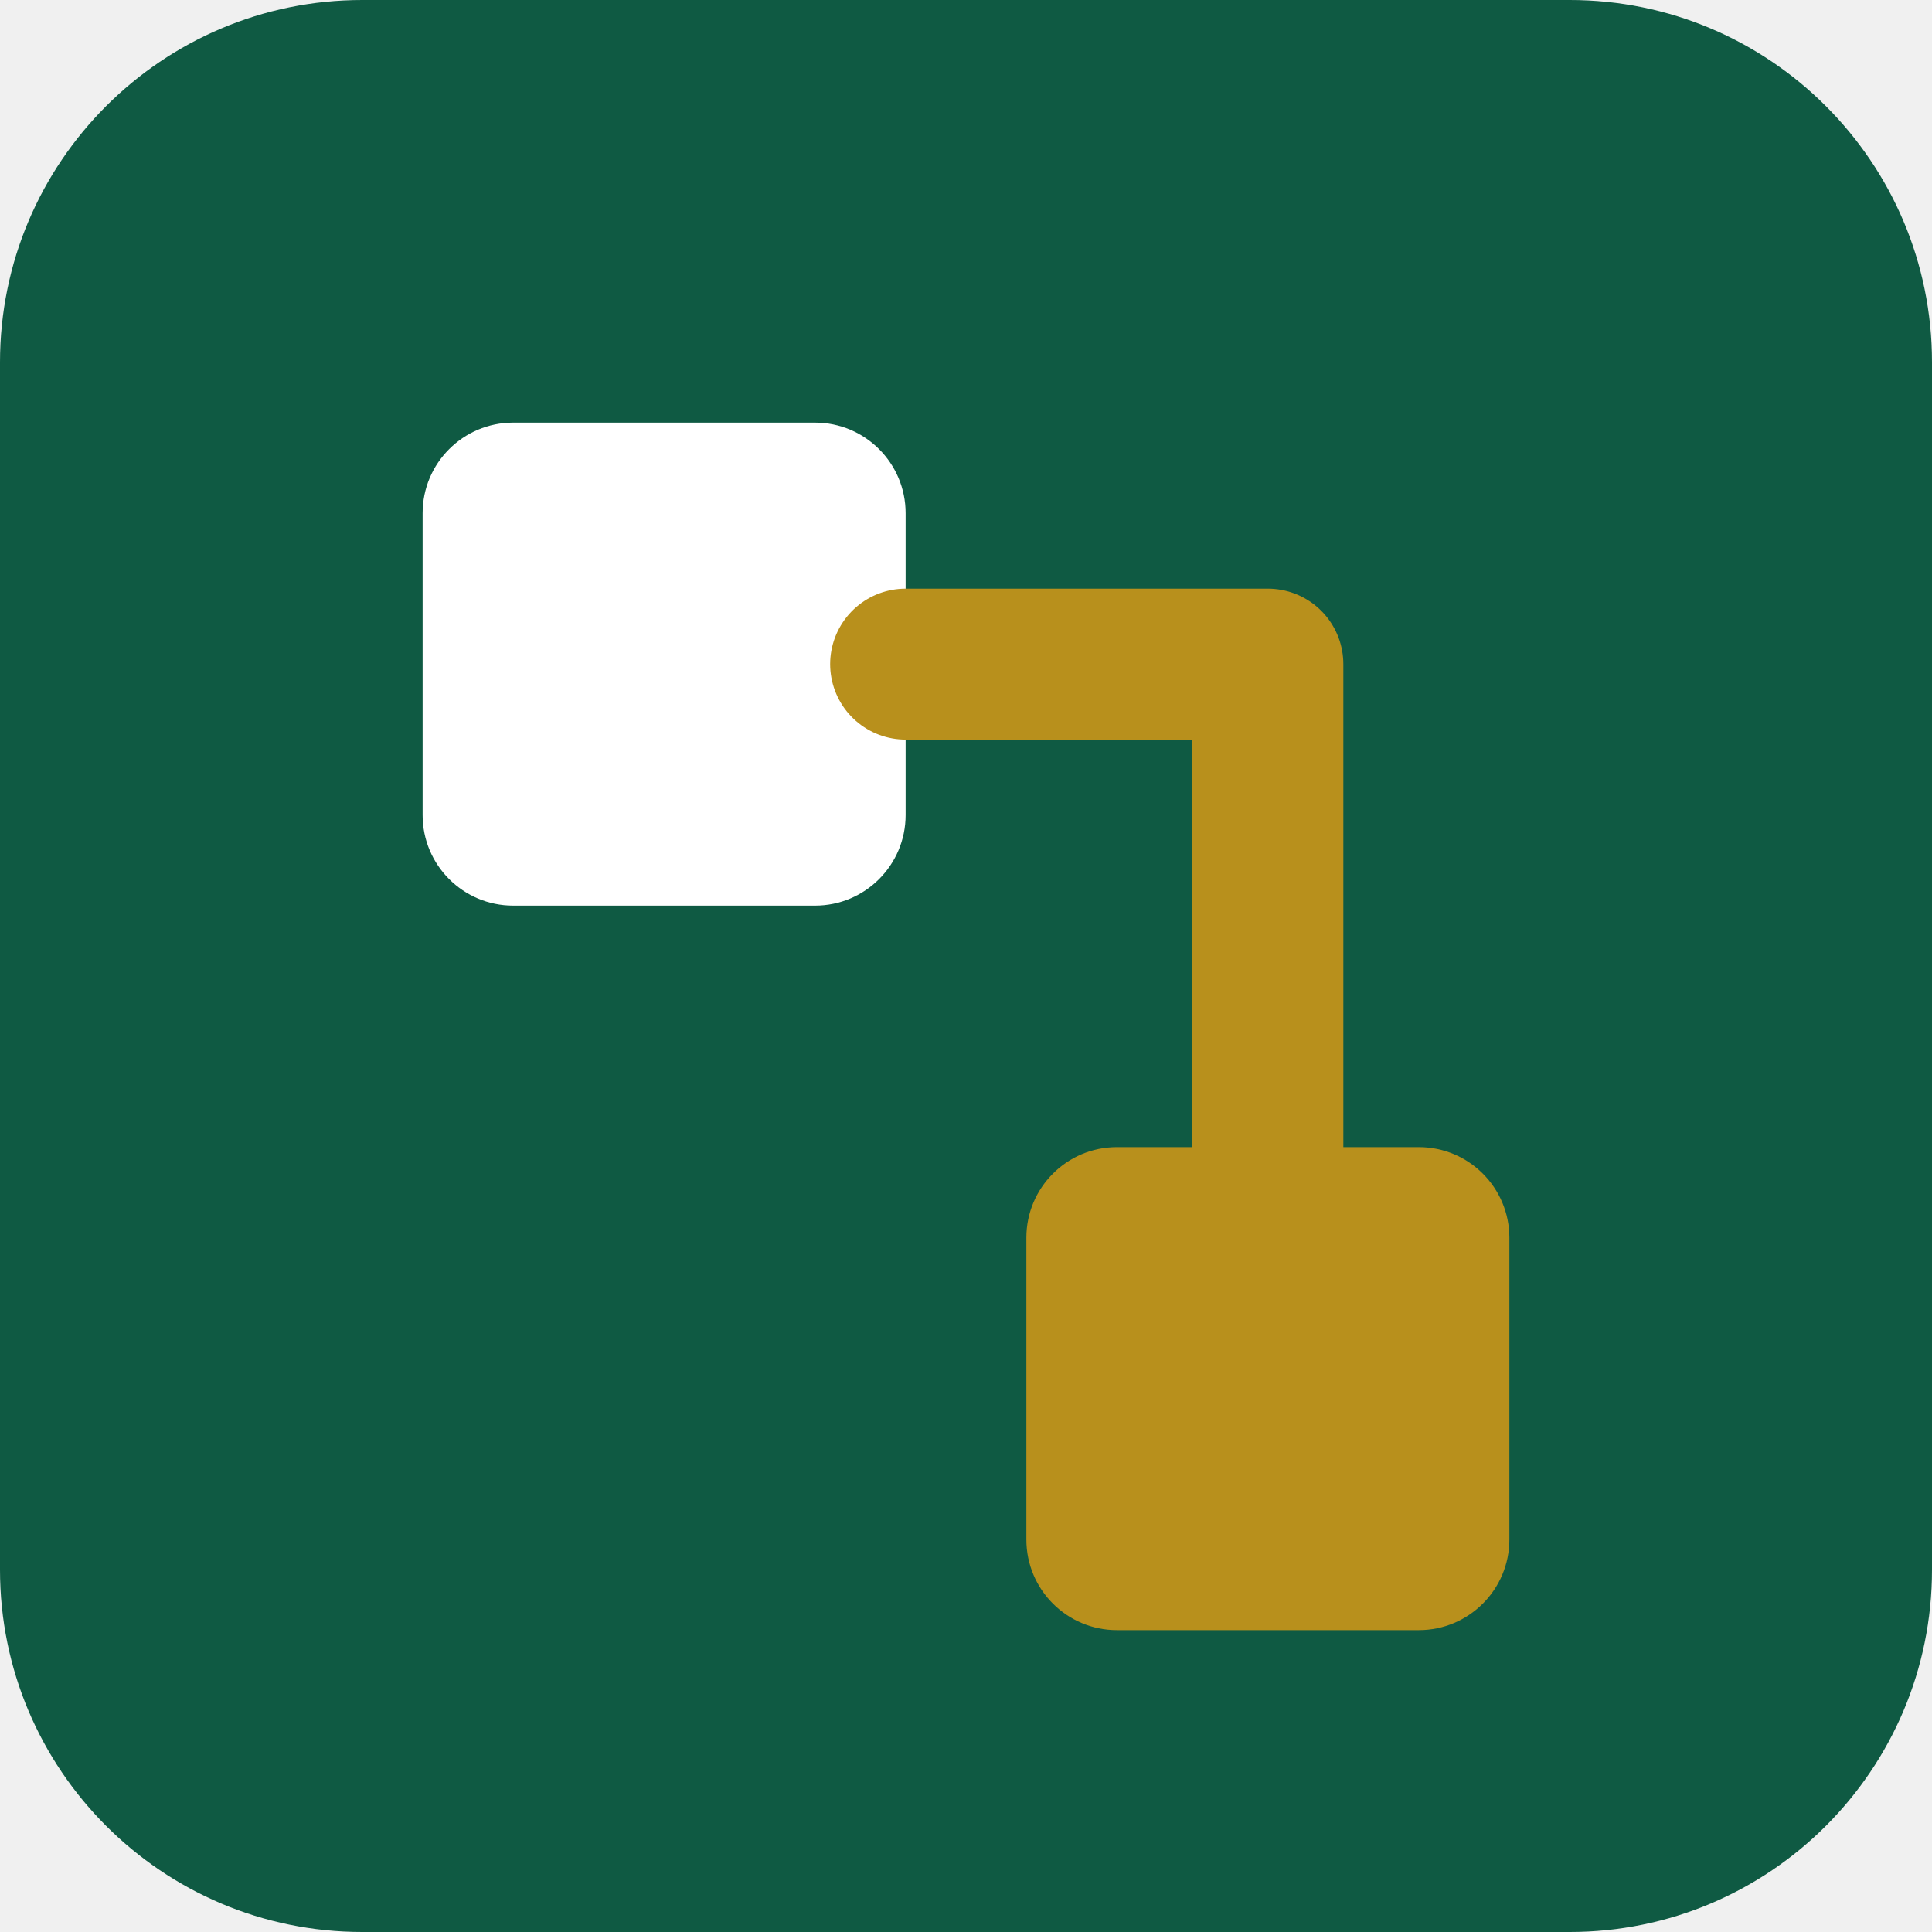
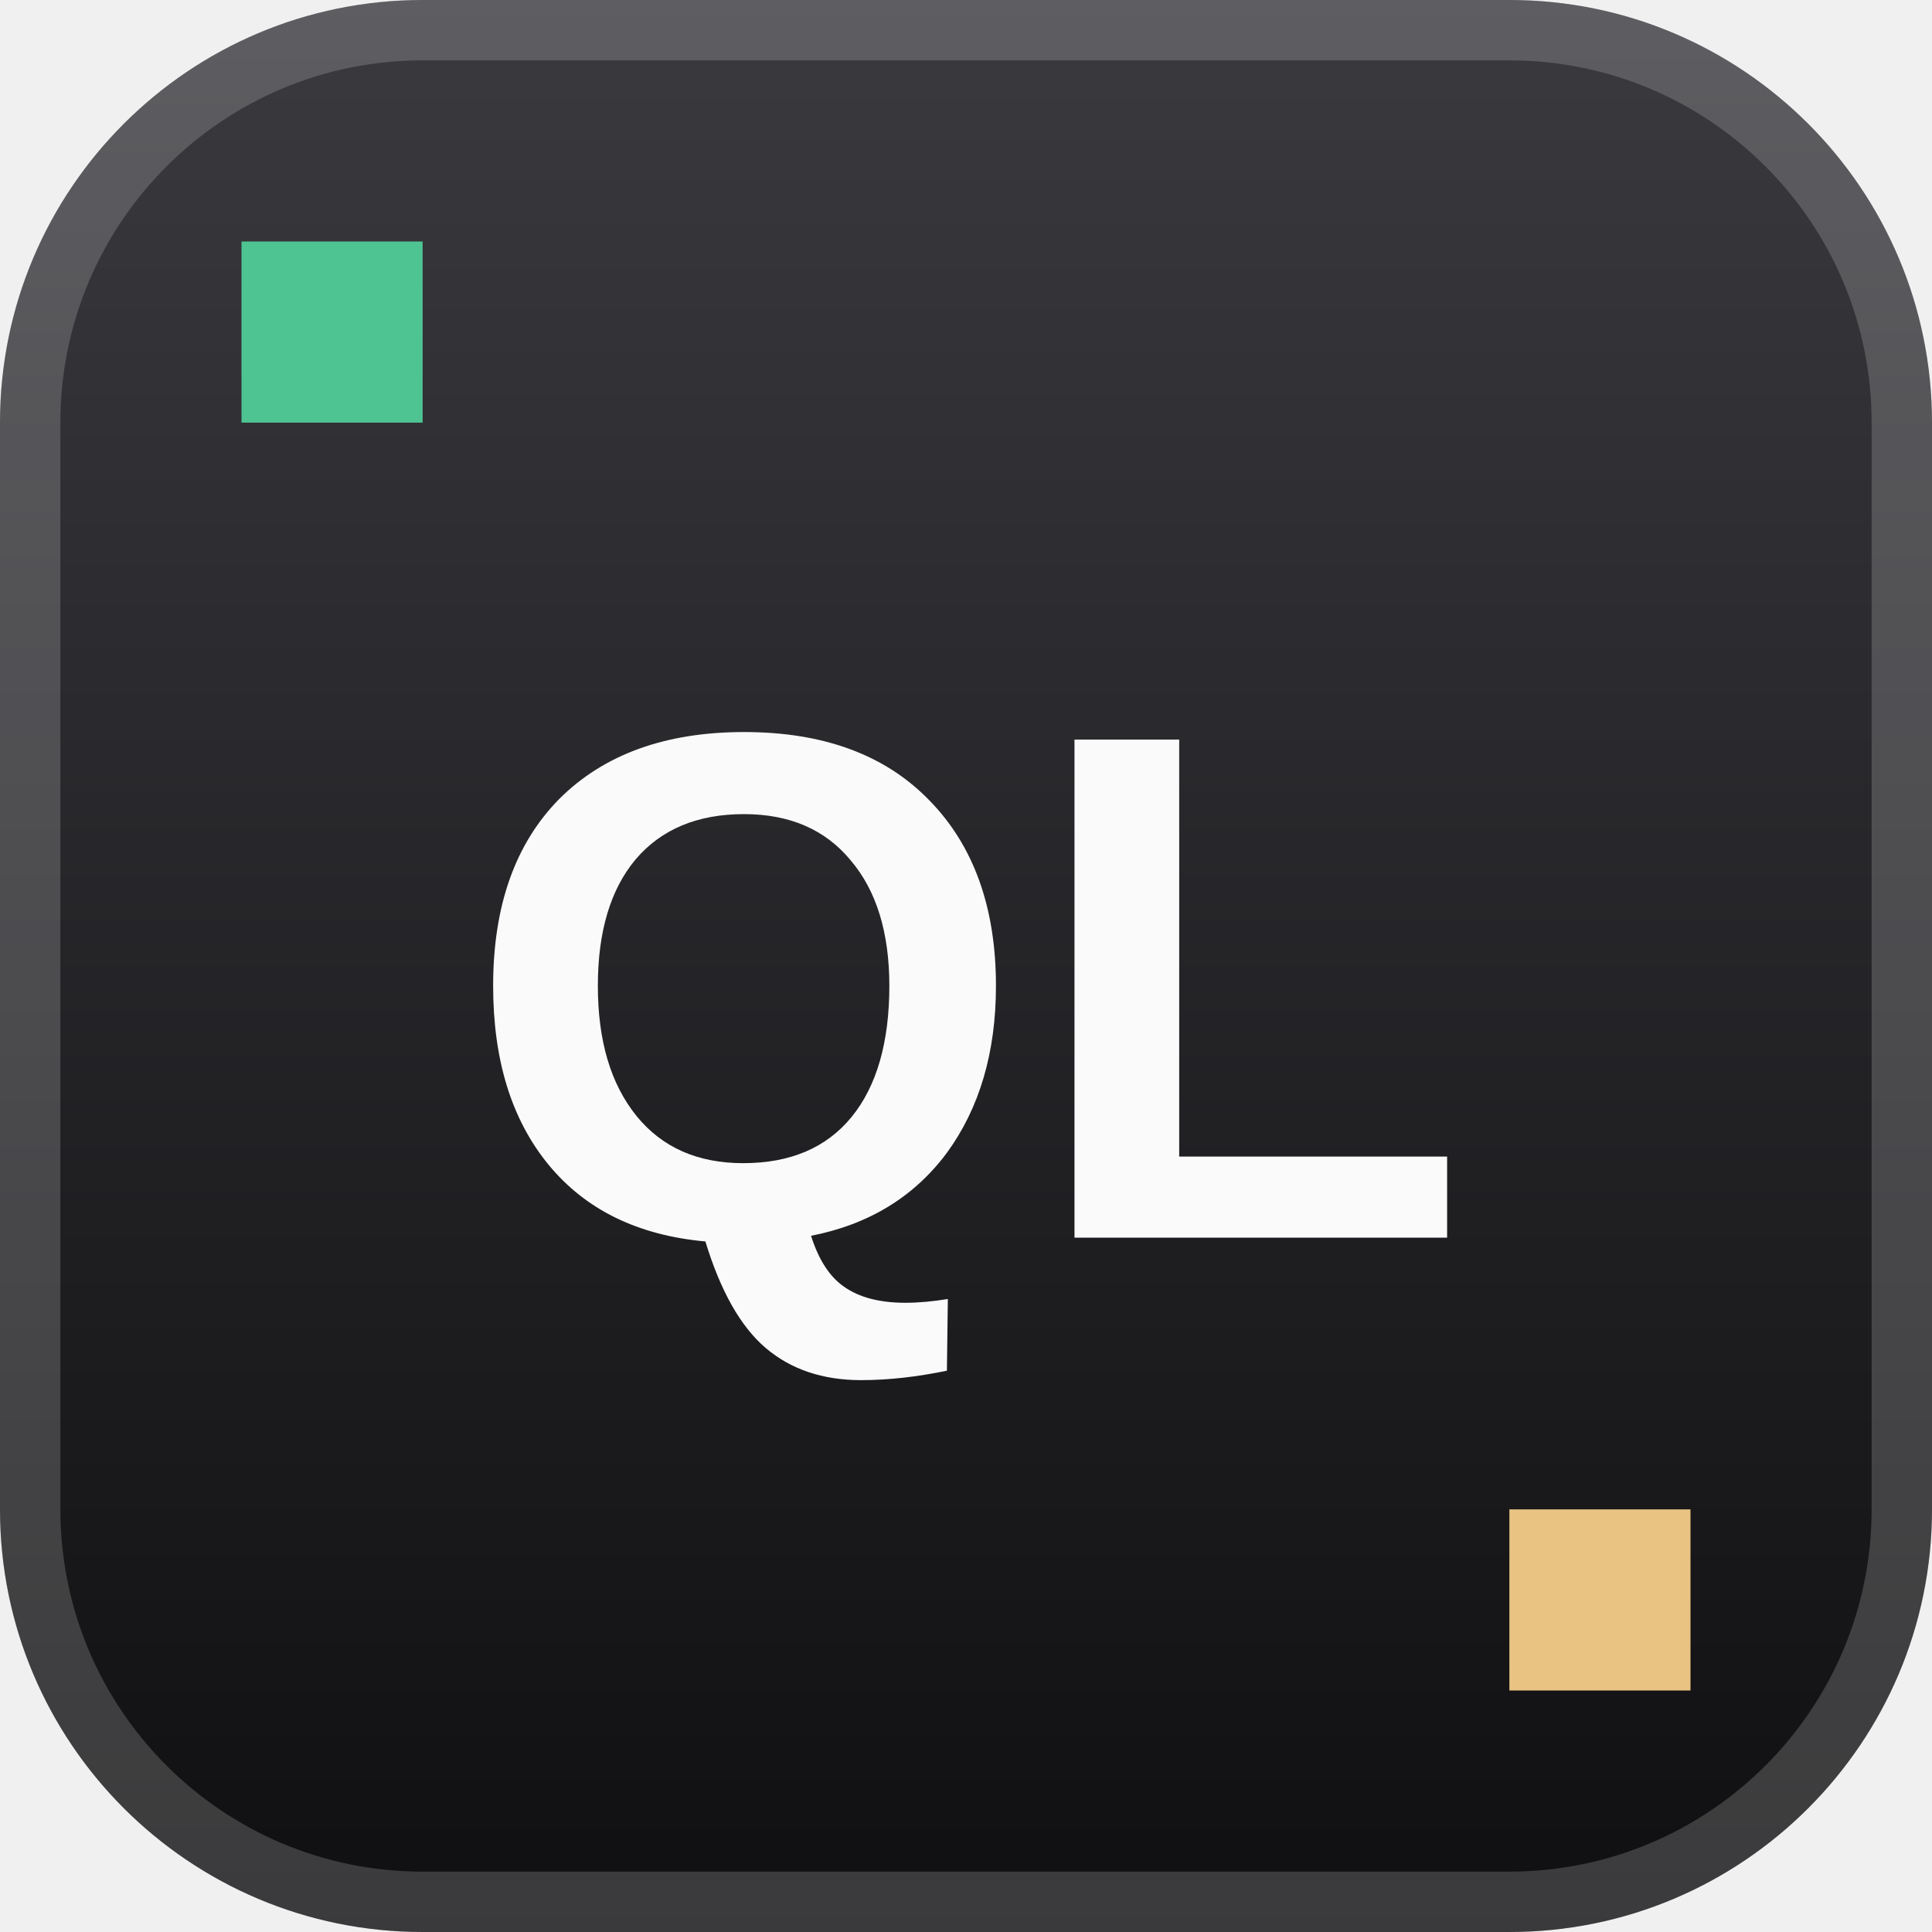
<svg xmlns="http://www.w3.org/2000/svg" viewBox="0 0 32 32">
-   <rect width="32" height="32" rx="6" fill="#0f5a43" />
-   <rect x="7" y="7" width="8" height="8" rx="1.5" fill="#ffffff" />
-   <path d="M15 11h6v10" stroke="#b8901c" stroke-width="2.5" fill="none" stroke-linecap="round" stroke-linejoin="round" />
-   <rect x="17" y="19" width="8" height="8" rx="1.5" fill="#b8901c" />
+   <defs>
+     <linearGradient id="k" x1="0" y1="0" x2="0" y2="1">
+       <stop offset="0" stop-color="#3a3a3f" />
+       <stop offset="1" stop-color="#0f0f11" />
+     </linearGradient>
+   </defs>
+   <rect width="32" height="32" rx="7" fill="url(#k)" />
+   <rect x="0.5" y="0.5" width="31" height="31" rx="6.5" fill="none" stroke="#ffffff" stroke-opacity="0.18" />
+   <text x="16" y="20.5" text-anchor="middle" font-family="Manrope, Arial, sans-serif" font-size="12" font-weight="700" fill="#fafafa">QL</text>
+   <rect x="4" y="4" width="3" height="3" fill="#4fc493" />
+   <rect x="25" y="25" width="3" height="3" fill="#e8c382" />
</svg>
